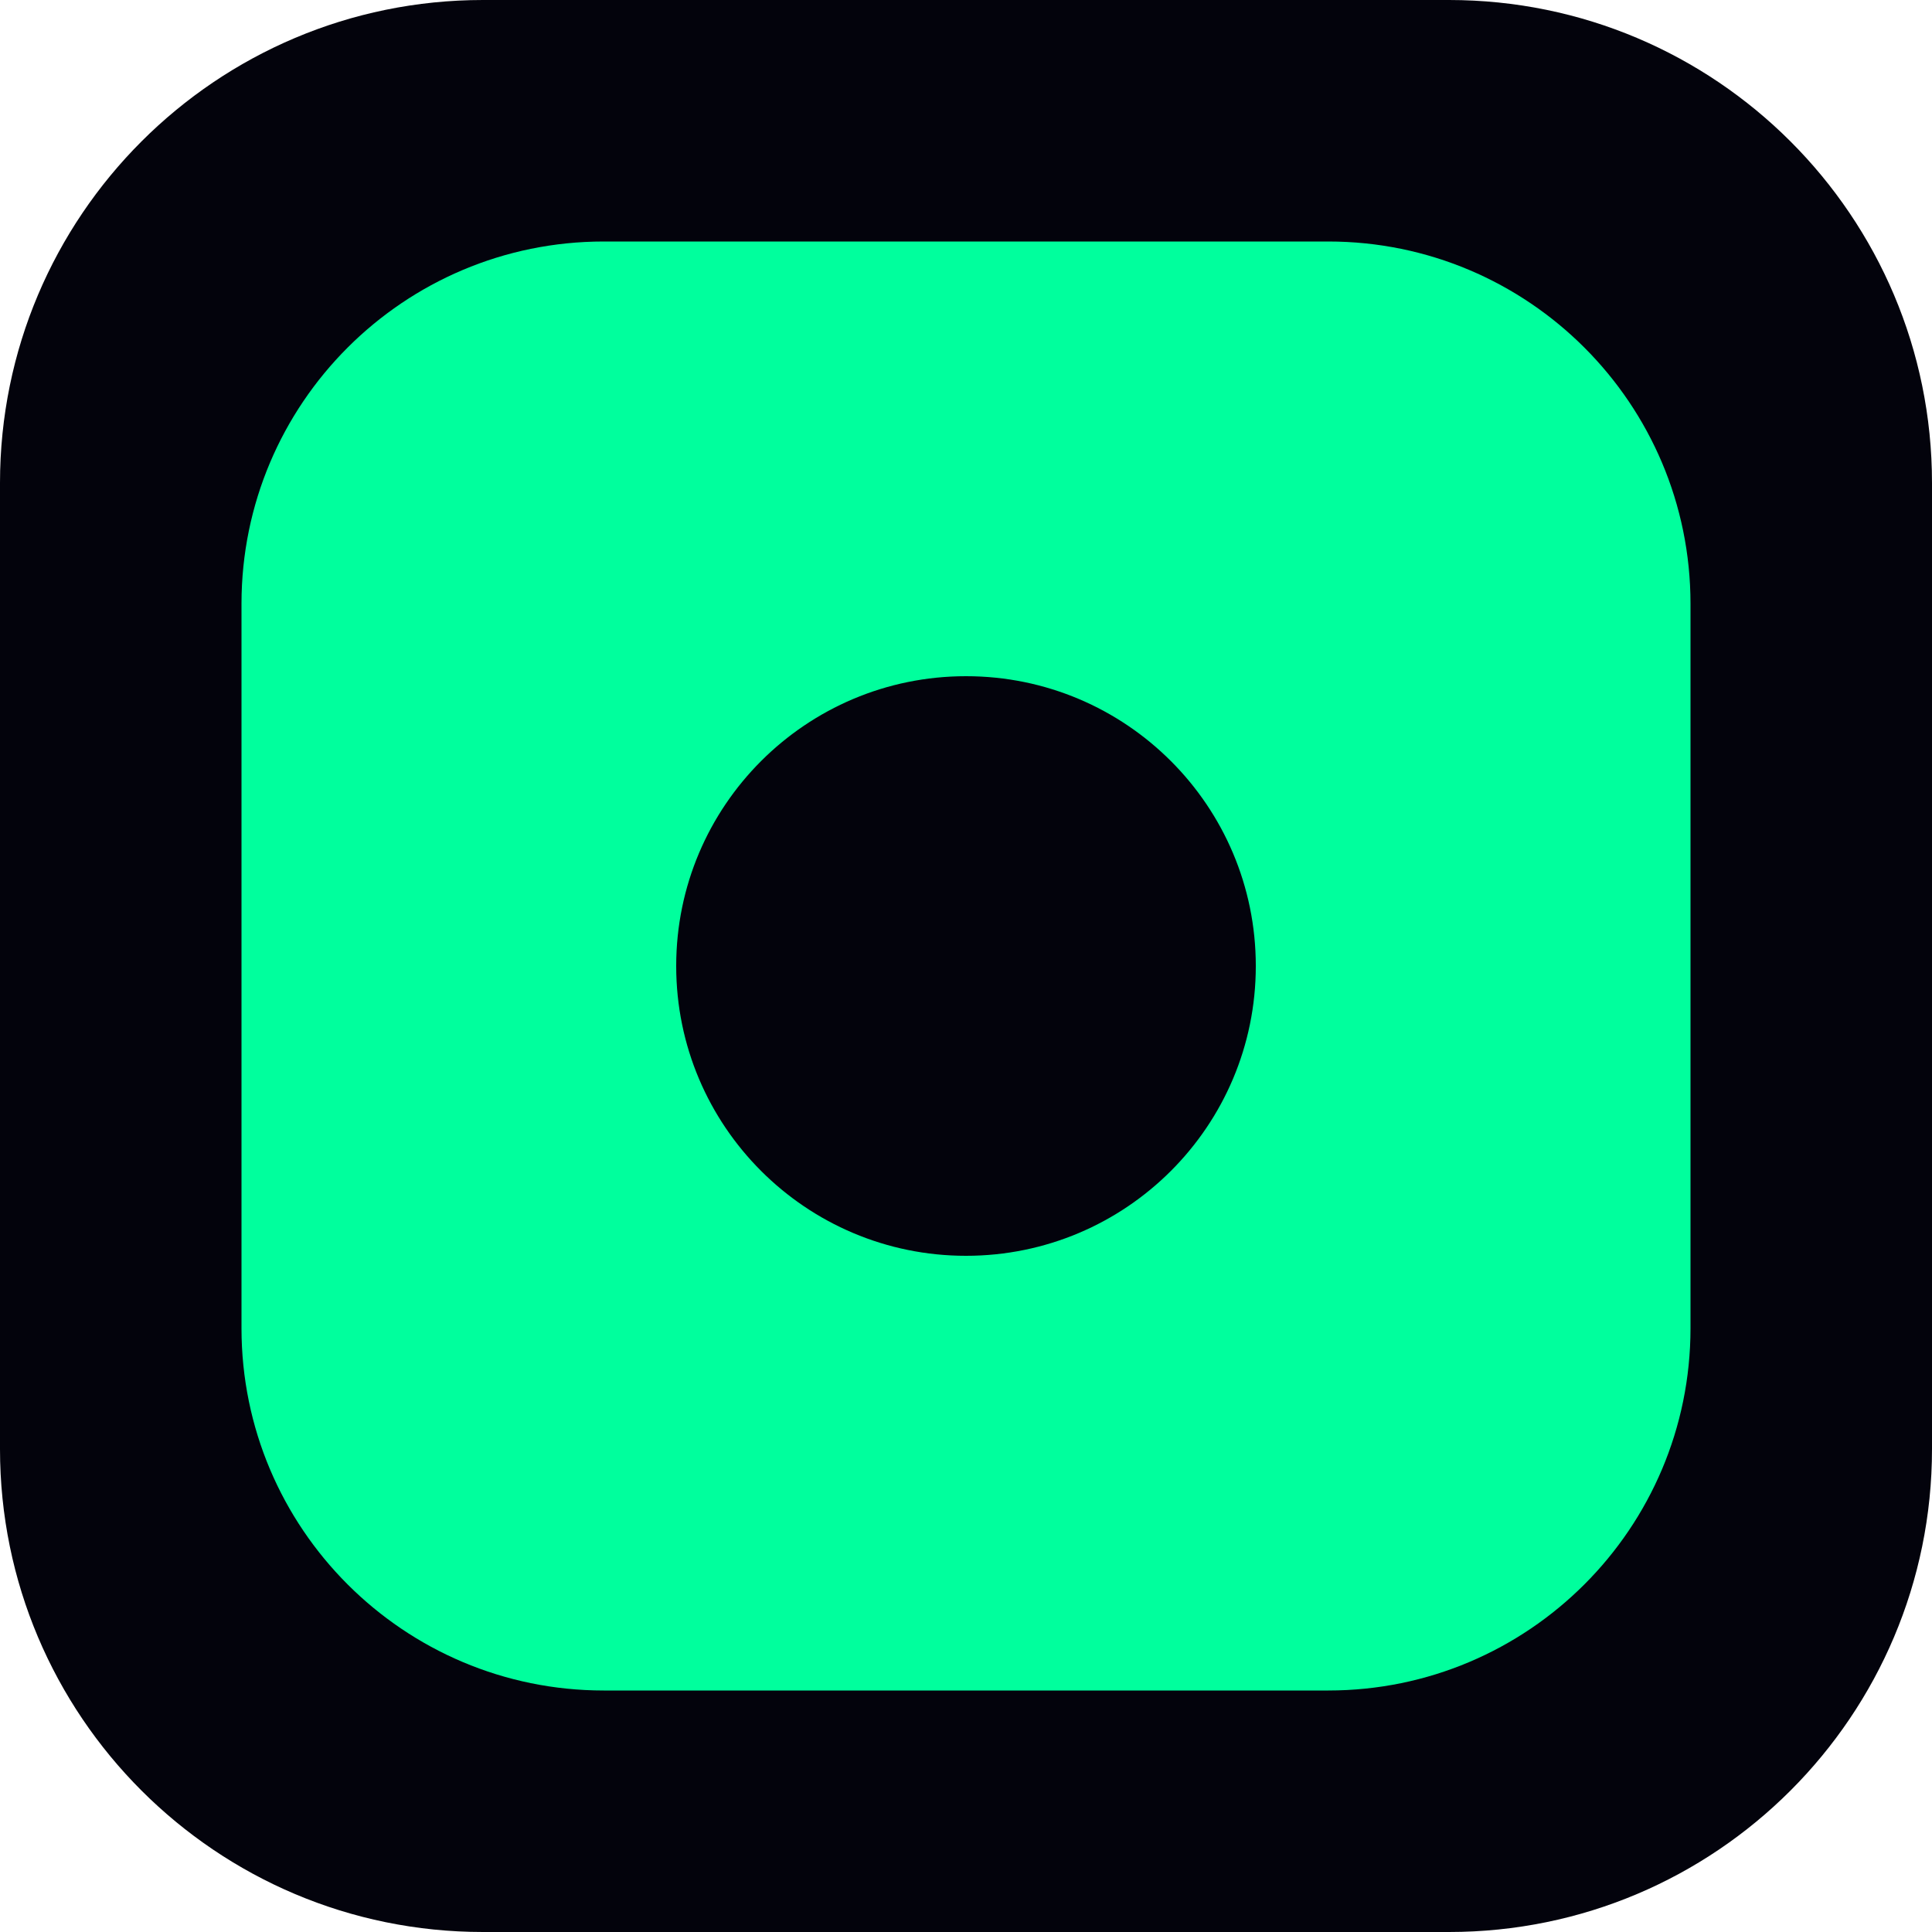
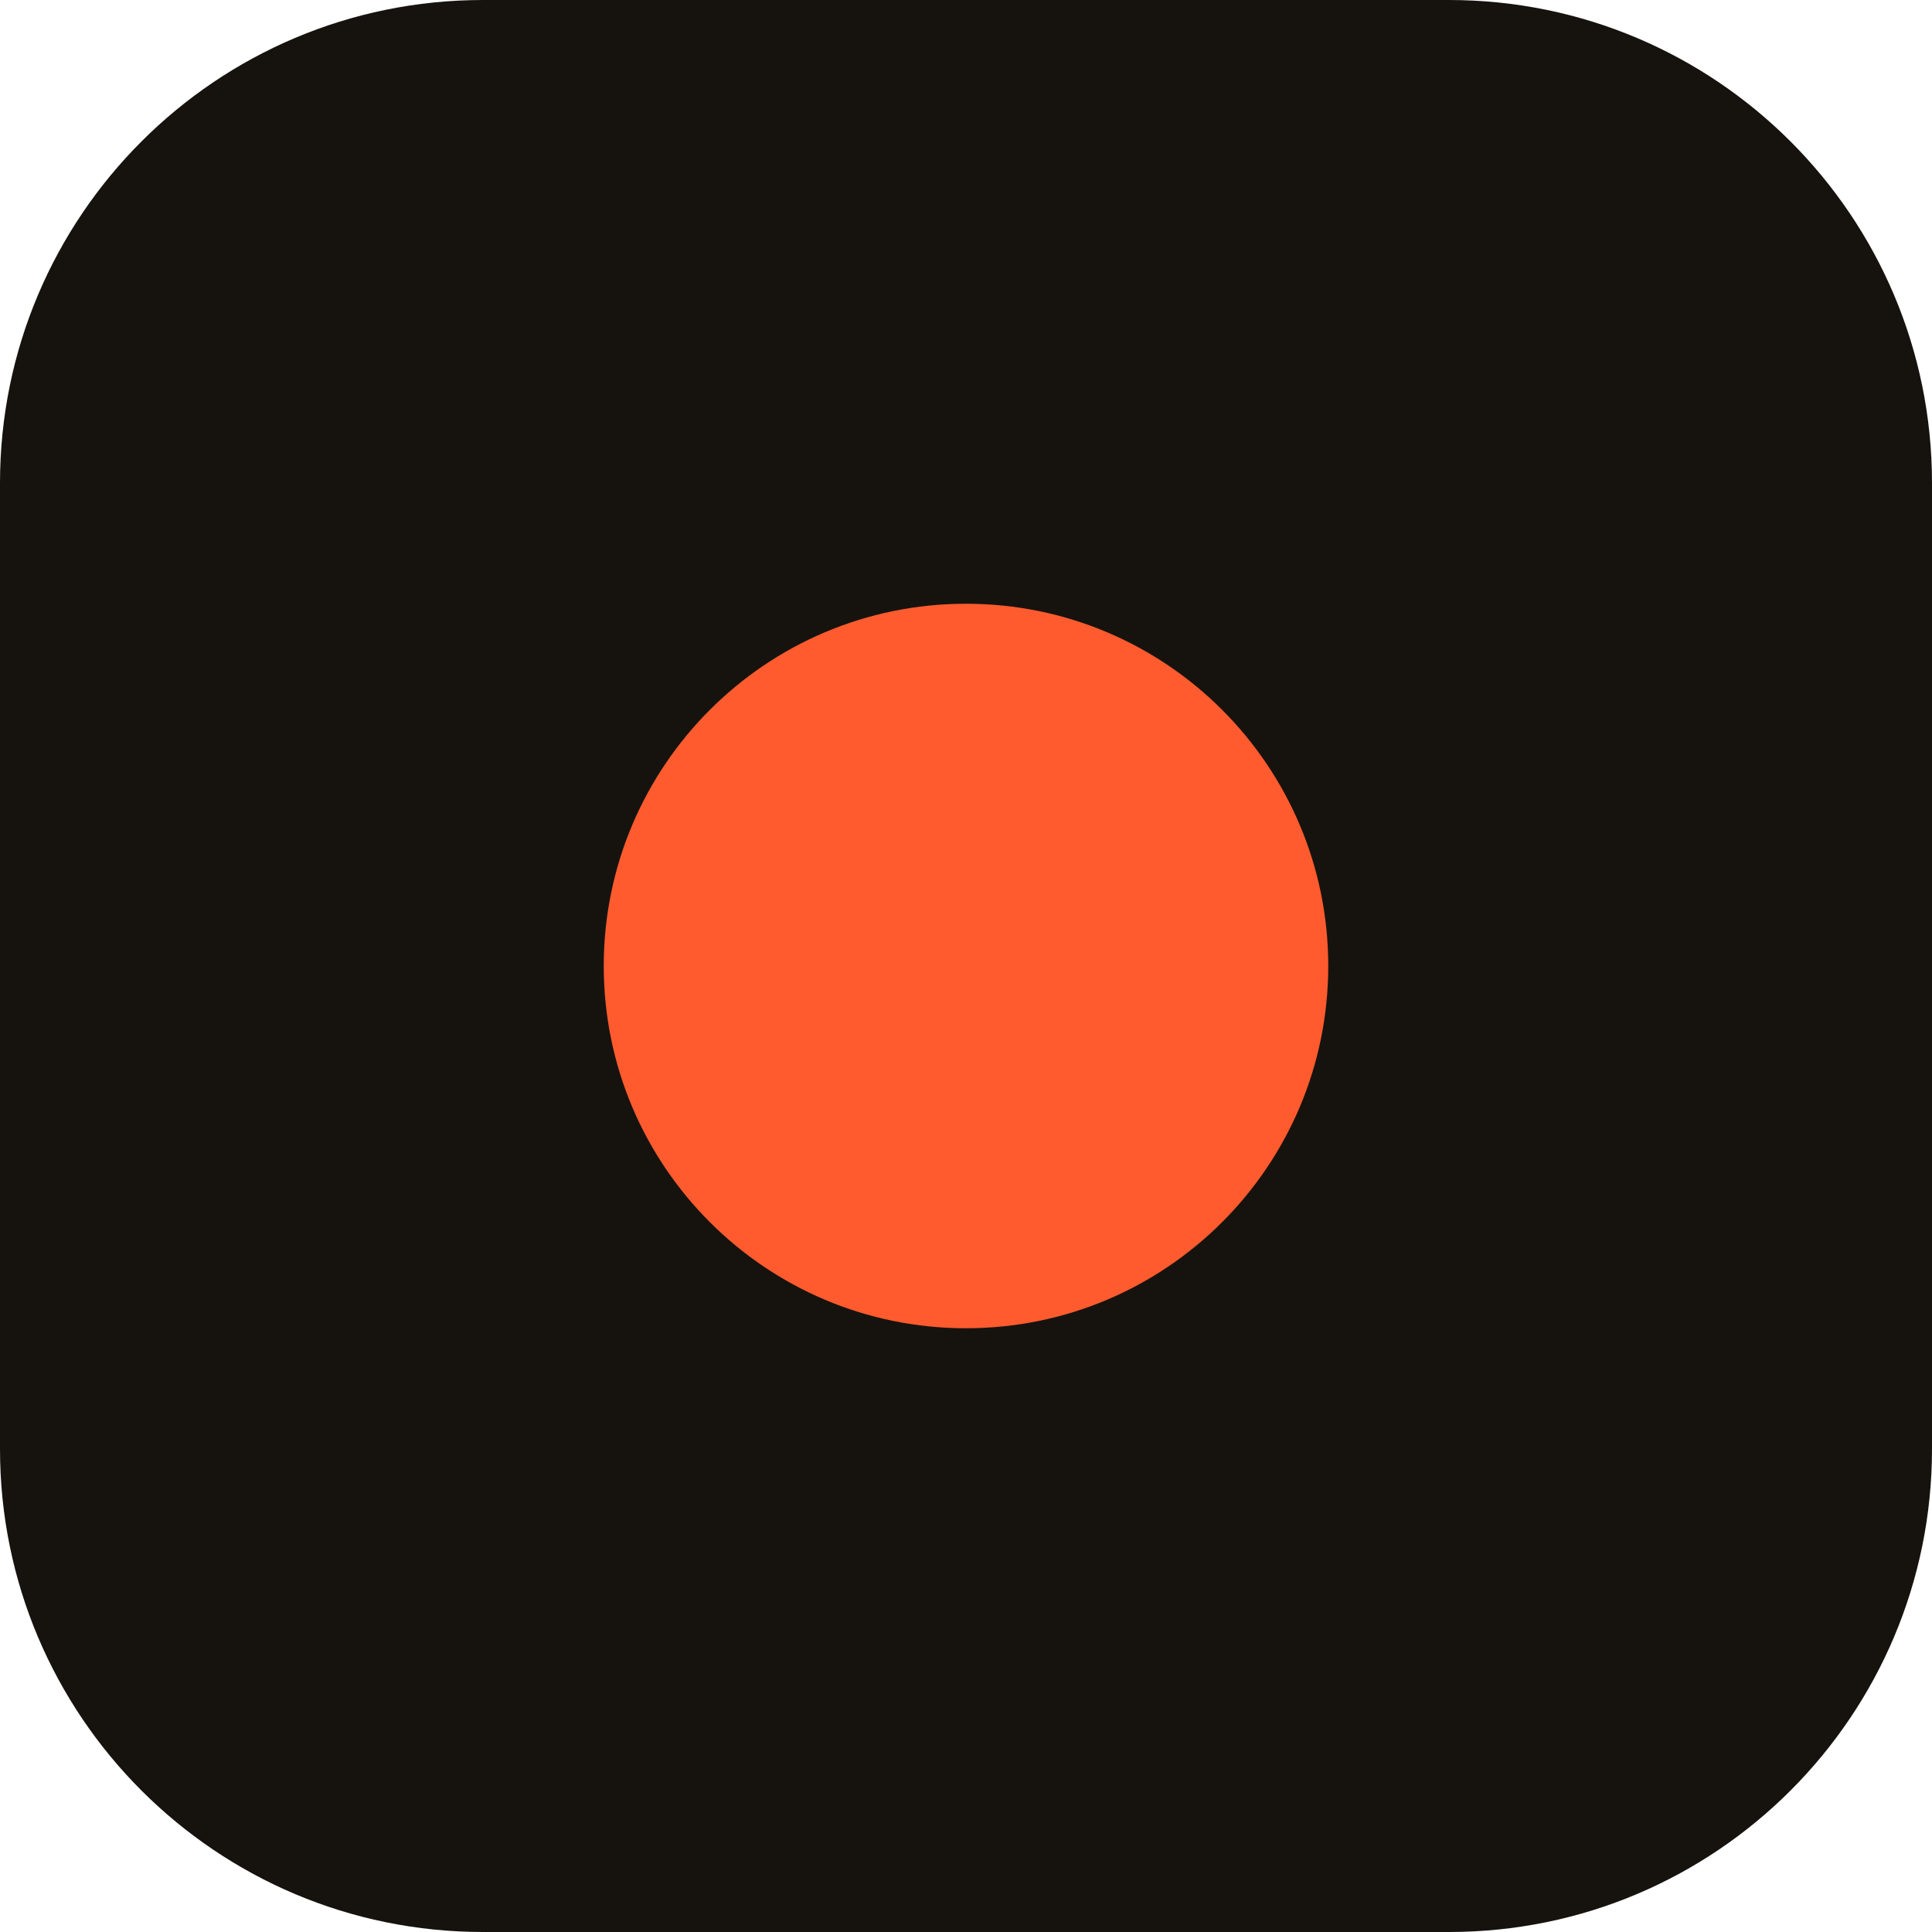
- <svg xmlns="http://www.w3.org/2000/svg" viewBox="0 0 16 16" role="img" aria-label="Nytto Labs">
-   <rect width="16" height="16" rx="4" fill="#03030c" />
-   <rect x="2" y="2" width="12" height="12" rx="3" fill="#00ff9d" />
-   <circle cx="8" cy="8" r="2.4" fill="#03030c" />
+ <svg xmlns="http://www.w3.org/2000/svg" viewBox="0 0 32 32" role="img" aria-label="Nytto Checkout">
+   <rect width="32" height="32" rx="8" fill="#16130f" />
+   <circle cx="16" cy="16" r="6" fill="#ff5b2e" />
</svg>
